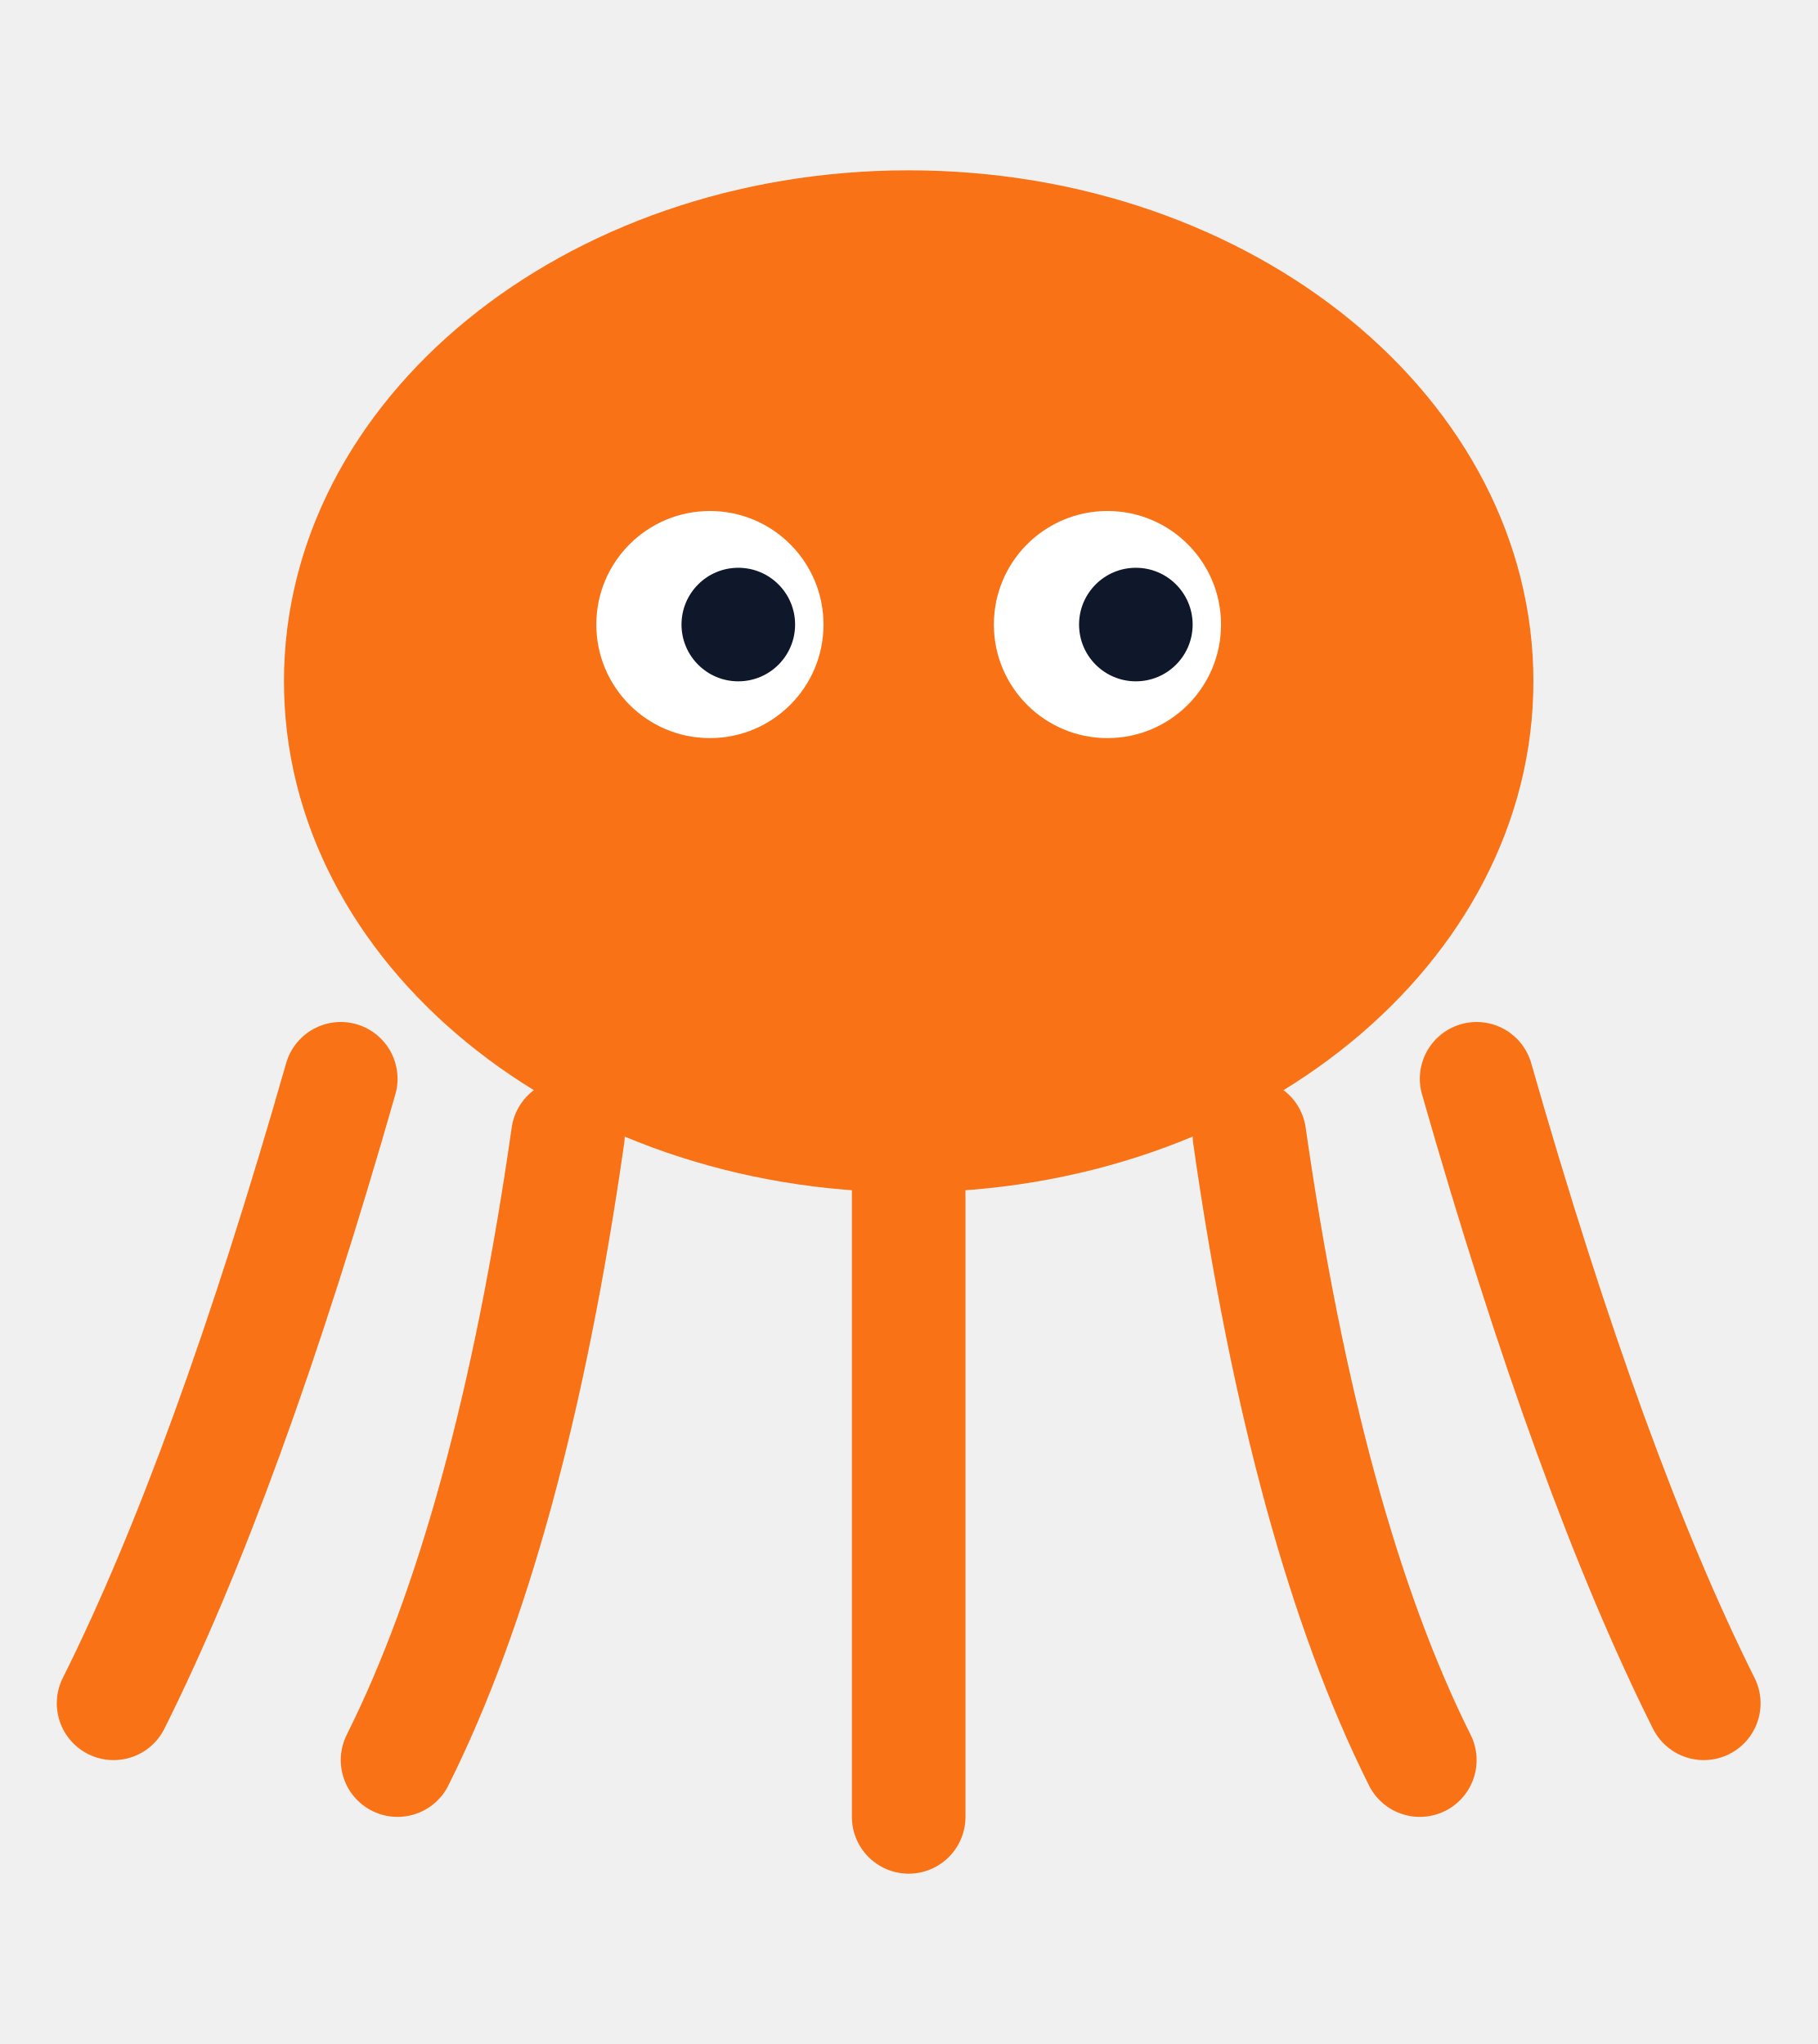
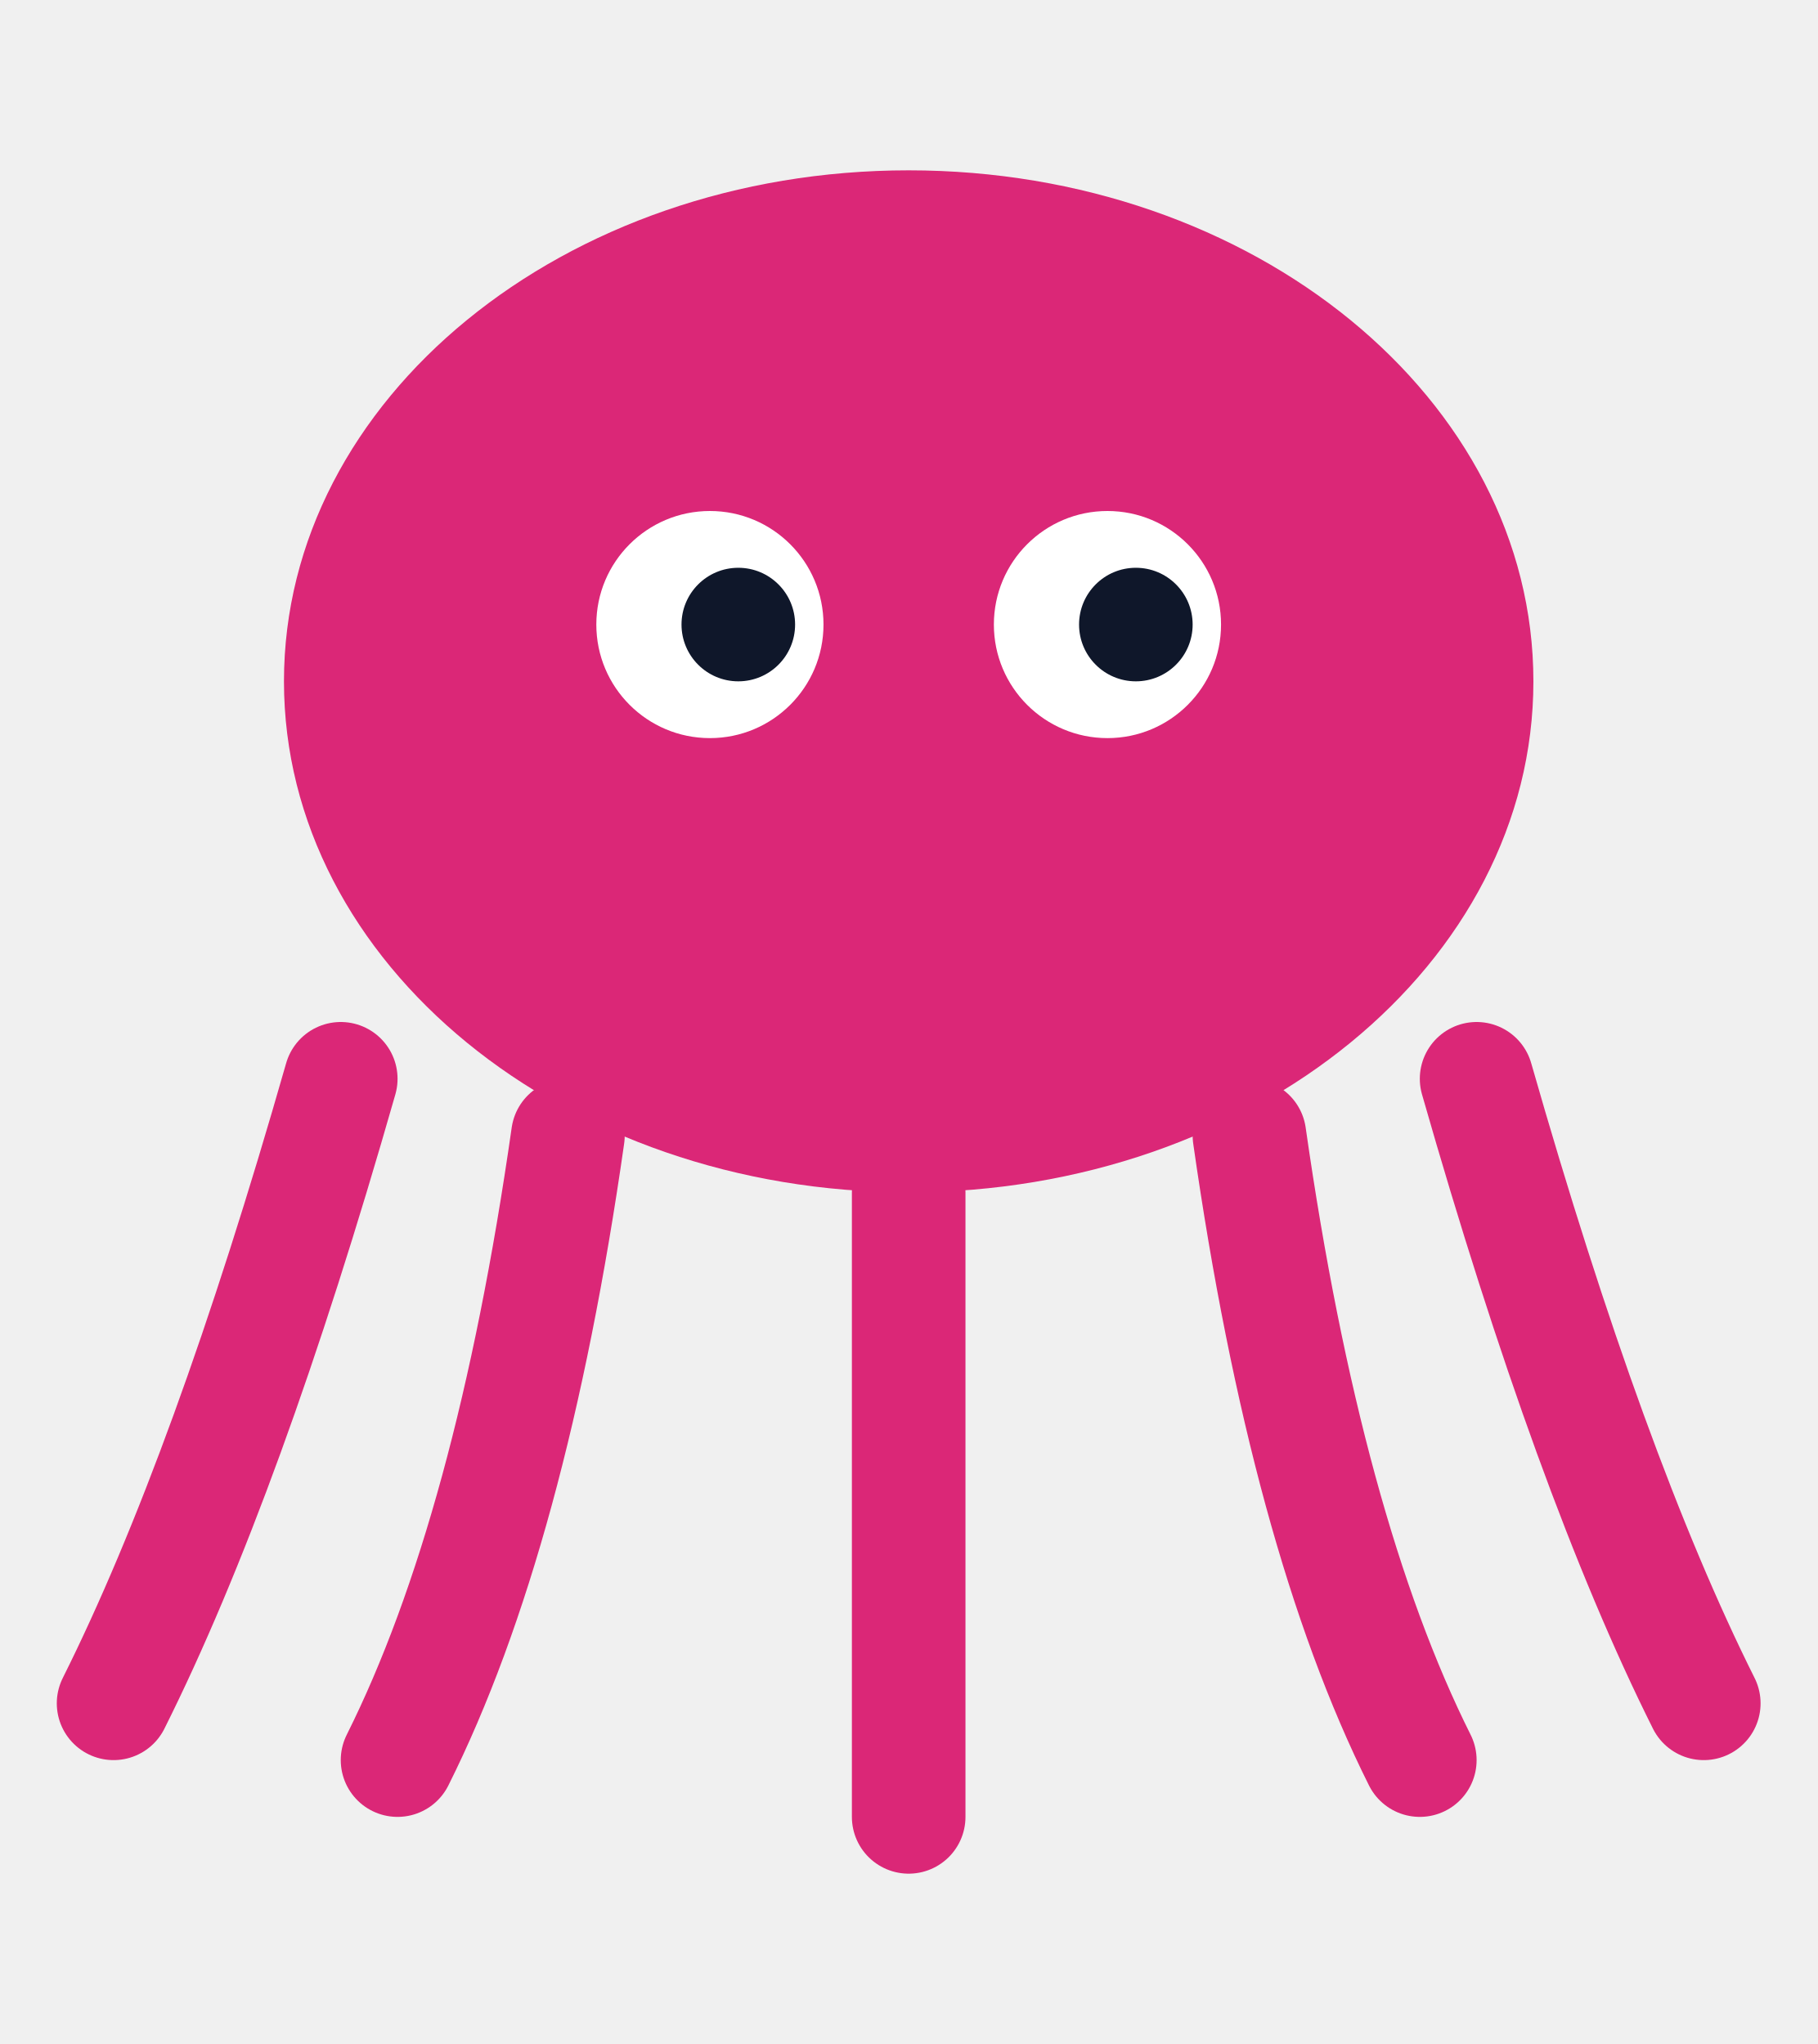
<svg xmlns="http://www.w3.org/2000/svg" viewBox="0 0 64 72">
-   <ellipse cx="32" cy="24" rx="22" ry="18" fill="#F97316" />
+   <ellipse cx="32" cy="24" rx="22" ry="18" fill="#DB2777" />
  <circle cx="25" cy="22" r="4" fill="#fff" />
  <circle cx="39" cy="22" r="4" fill="#fff" />
  <circle cx="26" cy="22" r="2" fill="#0F172A" />
  <circle cx="40" cy="22" r="2" fill="#0F172A" />
-   <path d="M12 38 Q8 52 4 60" stroke="#F97316" stroke-width="4" stroke-linecap="round" fill="none" />
-   <path d="M20 40 Q18 54 14 62" stroke="#F97316" stroke-width="4" stroke-linecap="round" fill="none" />
-   <path d="M32 42 Q32 56 32 64" stroke="#F97316" stroke-width="4" stroke-linecap="round" fill="none" />
-   <path d="M44 40 Q46 54 50 62" stroke="#F97316" stroke-width="4" stroke-linecap="round" fill="none" />
-   <path d="M52 38 Q56 52 60 60" stroke="#F97316" stroke-width="4" stroke-linecap="round" fill="none" />
+   <path d="M12 38 Q8 52 4 60" stroke="#DB2777" stroke-width="4" stroke-linecap="round" fill="none" />
+   <path d="M20 40 Q18 54 14 62" stroke="#DB2777" stroke-width="4" stroke-linecap="round" fill="none" />
+   <path d="M32 42 Q32 56 32 64" stroke="#DB2777" stroke-width="4" stroke-linecap="round" fill="none" />
+   <path d="M44 40 Q46 54 50 62" stroke="#DB2777" stroke-width="4" stroke-linecap="round" fill="none" />
+   <path d="M52 38 Q56 52 60 60" stroke="#DB2777" stroke-width="4" stroke-linecap="round" fill="none" />
</svg>
